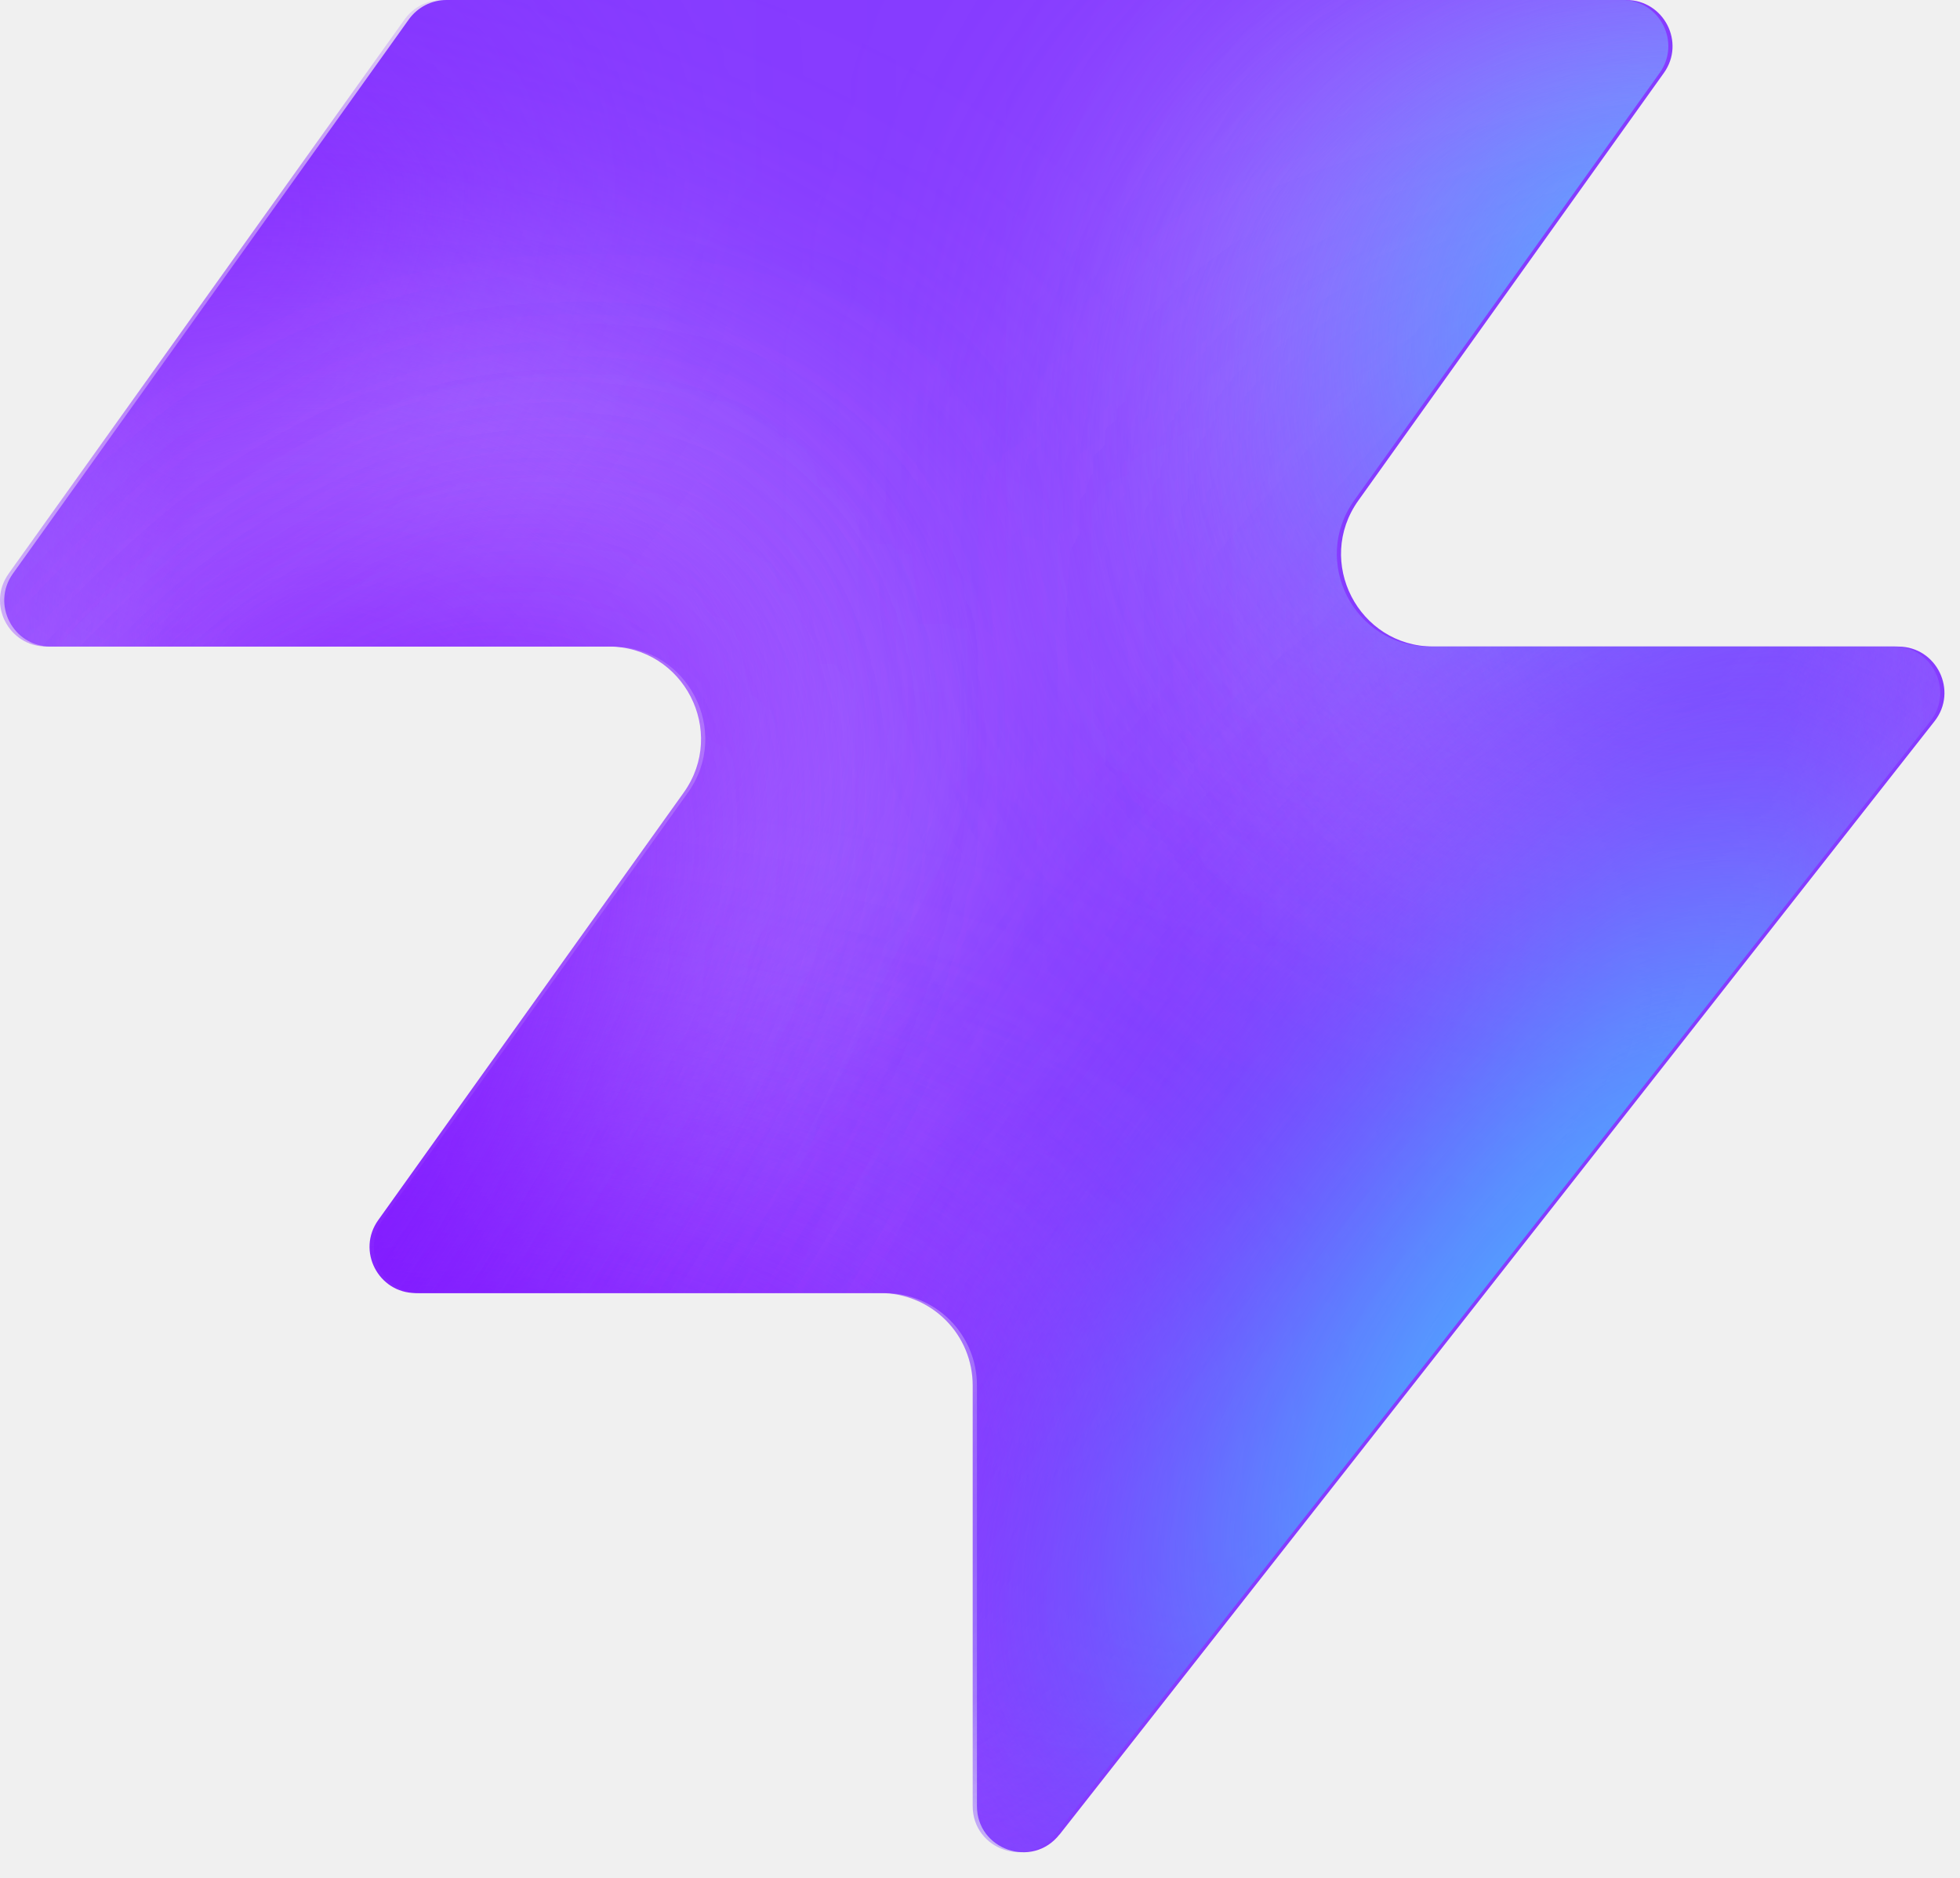
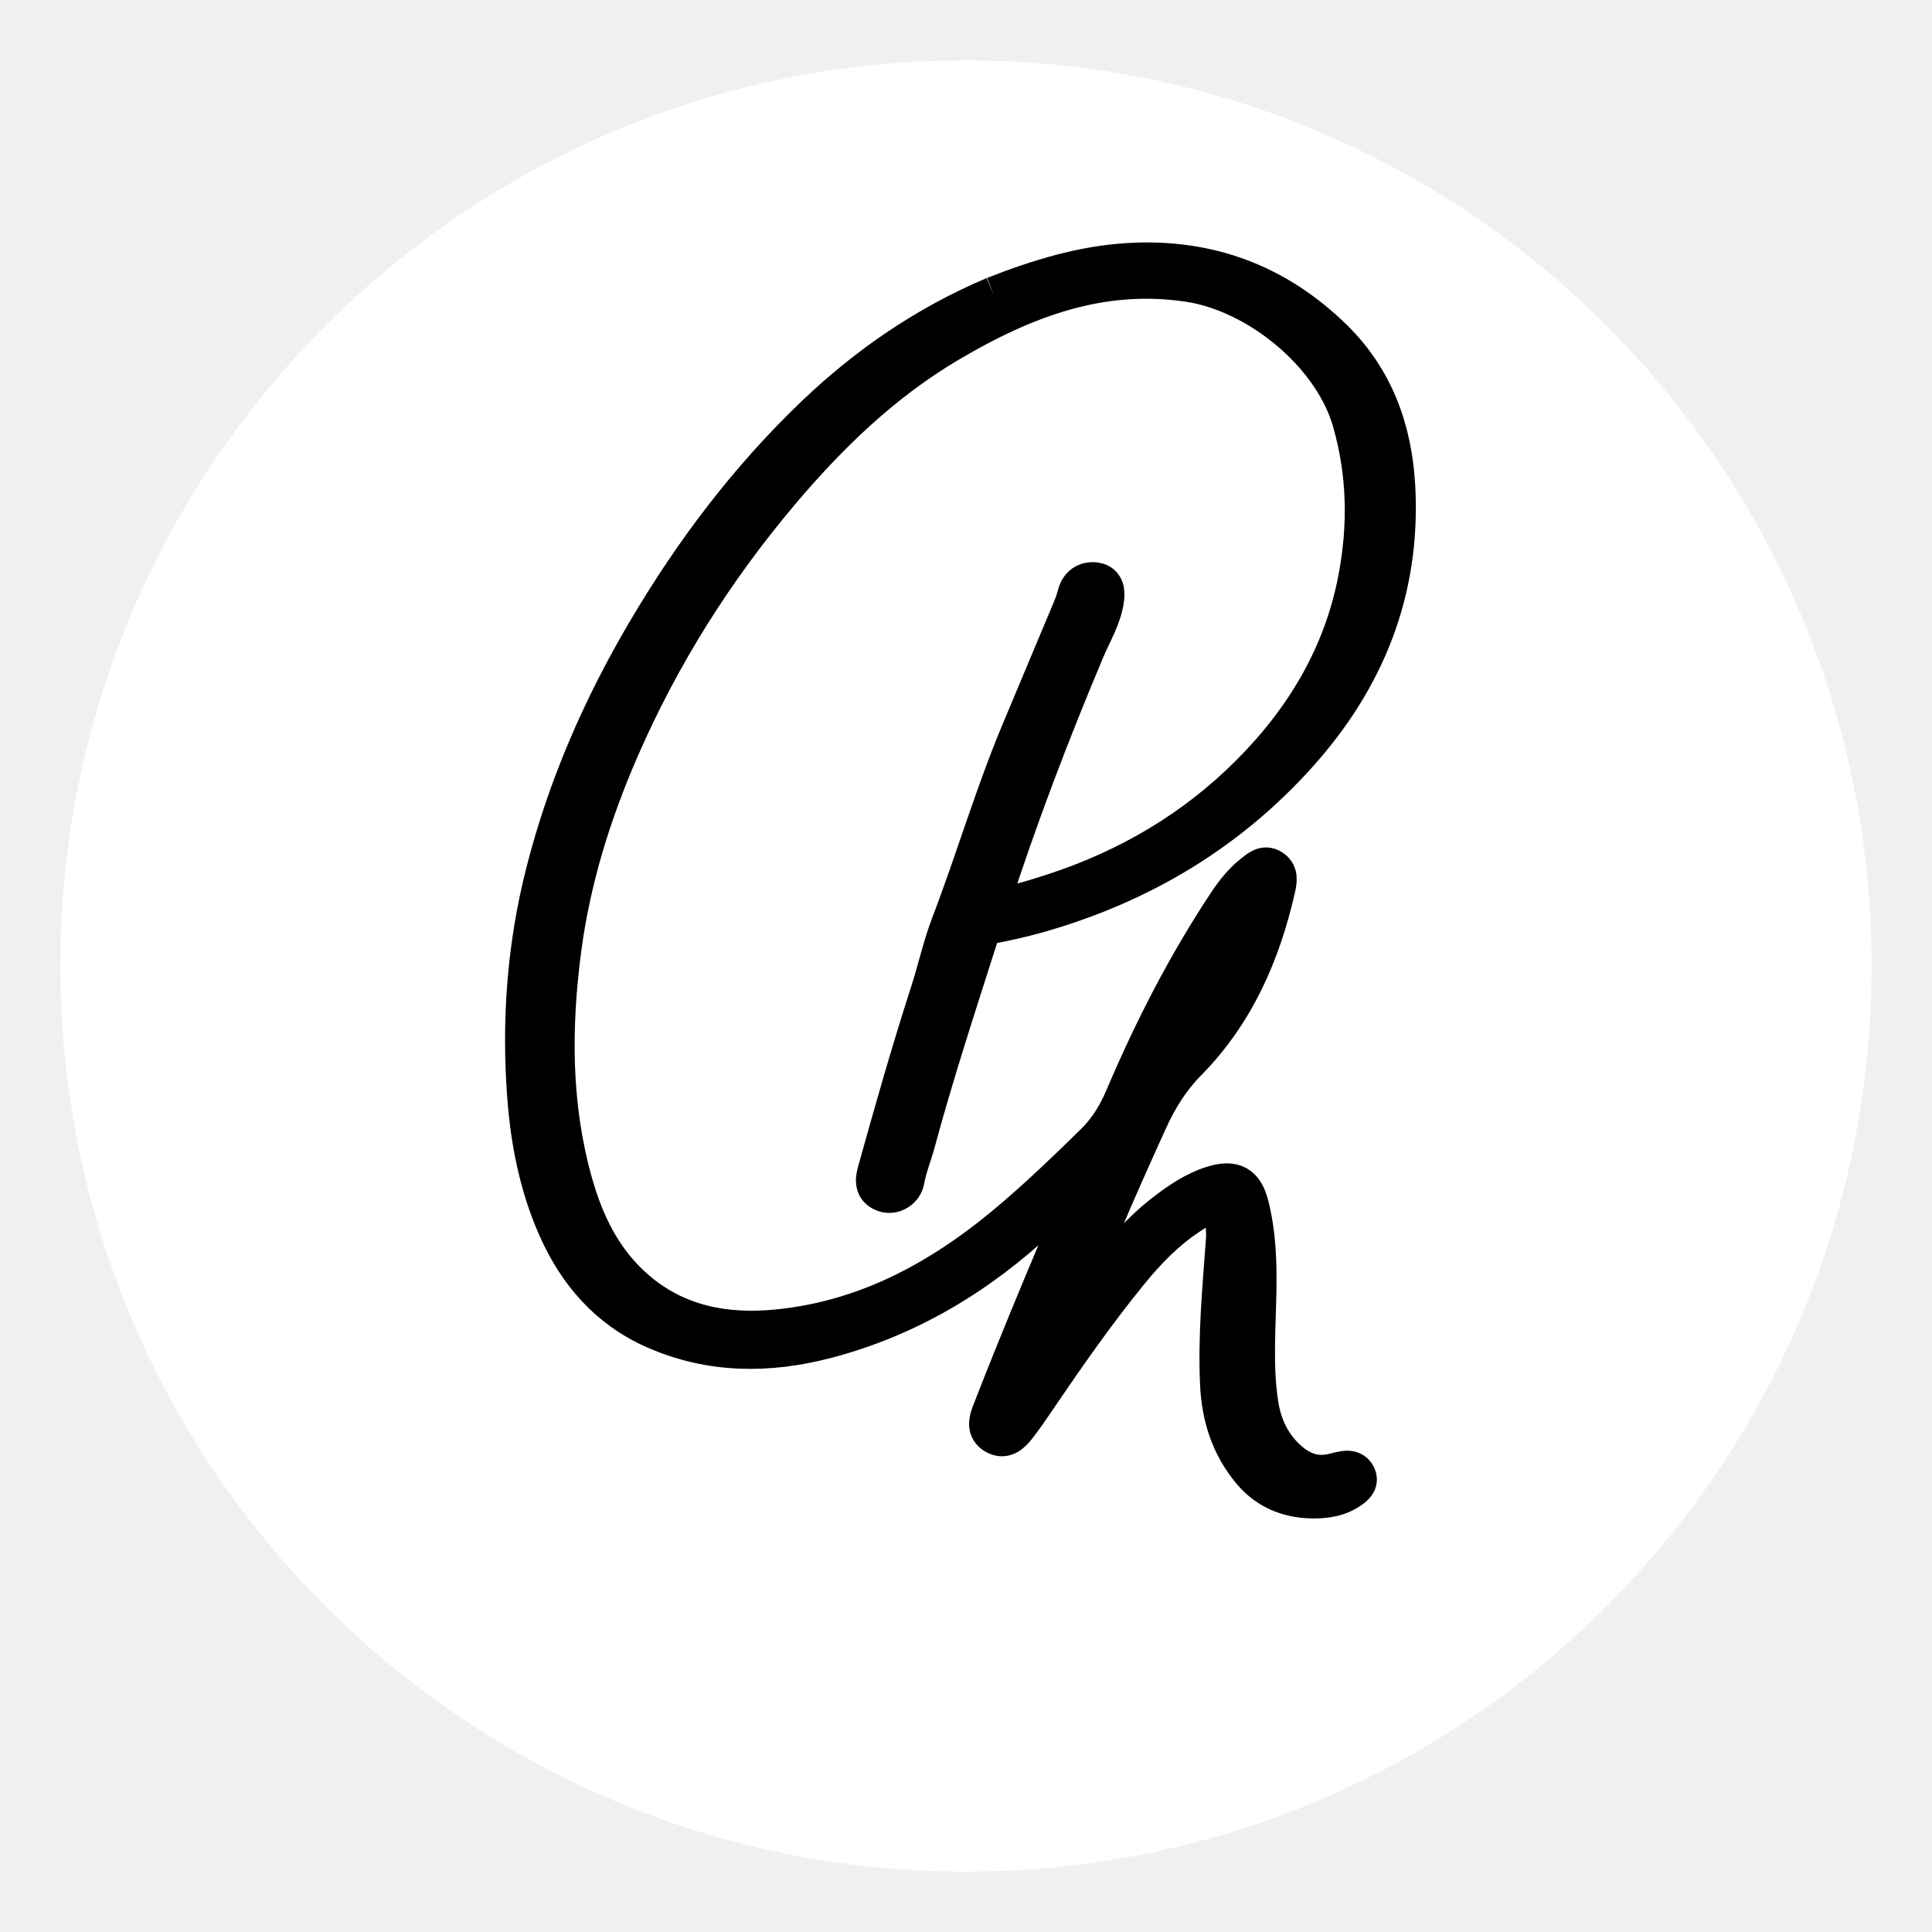
- <svg xmlns="http://www.w3.org/2000/svg" width="48" height="46" fill="none" viewBox="0 0 48 46">
-   <path fill="#863bff" d="M25.946 44.938c-.664.845-2.021.375-2.021-.698V33.937a2.26 2.26 0 0 0-2.262-2.262H10.287c-.92 0-1.456-1.04-.92-1.788l7.48-10.471c1.07-1.497 0-3.578-1.842-3.578H1.237c-.92 0-1.456-1.04-.92-1.788L10.013.474c.214-.297.556-.474.92-.474h28.894c.92 0 1.456 1.04.92 1.788l-7.48 10.471c-1.07 1.498 0 3.579 1.842 3.579h11.377c.943 0 1.473 1.088.89 1.83L25.947 44.94z" style="fill:#863bff;fill:color(display-p3 .525 .23 1);fill-opacity:1" />
-   <mask id="a" width="48" height="46" x="0" y="0" maskUnits="userSpaceOnUse" style="mask-type:alpha">
-     <path fill="#000" d="M25.842 44.938c-.664.844-2.021.375-2.021-.698V33.937a2.26 2.26 0 0 0-2.262-2.262H10.183c-.92 0-1.456-1.04-.92-1.788l7.48-10.471c1.07-1.498 0-3.579-1.842-3.579H1.133c-.92 0-1.456-1.04-.92-1.787L9.91.473c.214-.297.556-.474.92-.474h28.894c.92 0 1.456 1.04.92 1.788l-7.48 10.471c-1.07 1.498 0 3.578 1.842 3.578h11.377c.943 0 1.473 1.088.89 1.832L25.843 44.94z" style="fill:#000;fill-opacity:1" />
-   </mask>
-   <g mask="url(#a)">
-     <g filter="url(#b)">
-       <ellipse cx="5.508" cy="14.704" fill="#ede6ff" rx="5.508" ry="14.704" style="fill:#ede6ff;fill:color(display-p3 .927 .903 1);fill-opacity:1" transform="matrix(.00324 1 1 -.00324 -4.47 31.516)" />
-     </g>
-     <g filter="url(#c)">
-       <ellipse cx="10.399" cy="29.851" fill="#ede6ff" rx="10.399" ry="29.851" style="fill:#ede6ff;fill:color(display-p3 .927 .903 1);fill-opacity:1" transform="matrix(.00324 1 1 -.00324 -39.328 7.883)" />
-     </g>
-     <g filter="url(#d)">
-       <ellipse cx="5.508" cy="30.487" fill="#7e14ff" rx="5.508" ry="30.487" style="fill:#7e14ff;fill:color(display-p3 .492 .077 1);fill-opacity:1" transform="rotate(89.814 -25.913 -14.639)scale(1 -1)" />
-     </g>
-     <g filter="url(#e)">
-       <ellipse cx="5.508" cy="30.599" fill="#7e14ff" rx="5.508" ry="30.599" style="fill:#7e14ff;fill:color(display-p3 .492 .077 1);fill-opacity:1" transform="rotate(89.814 -32.644 -3.334)scale(1 -1)" />
-     </g>
-     <g filter="url(#f)">
-       <ellipse cx="5.508" cy="30.599" fill="#7e14ff" rx="5.508" ry="30.599" style="fill:#7e14ff;fill:color(display-p3 .492 .077 1);fill-opacity:1" transform="matrix(.00324 1 1 -.00324 -34.34 30.47)" />
-     </g>
-     <g filter="url(#g)">
-       <ellipse cx="14.072" cy="22.078" fill="#ede6ff" rx="14.072" ry="22.078" style="fill:#ede6ff;fill:color(display-p3 .927 .903 1);fill-opacity:1" transform="rotate(93.35 24.506 48.493)scale(-1 1)" />
-     </g>
-     <g filter="url(#h)">
-       <ellipse cx="3.47" cy="21.501" fill="#7e14ff" rx="3.47" ry="21.501" style="fill:#7e14ff;fill:color(display-p3 .492 .077 1);fill-opacity:1" transform="rotate(89.009 28.708 47.59)scale(-1 1)" />
-     </g>
-     <g filter="url(#i)">
-       <ellipse cx="3.47" cy="21.501" fill="#7e14ff" rx="3.47" ry="21.501" style="fill:#7e14ff;fill:color(display-p3 .492 .077 1);fill-opacity:1" transform="rotate(89.009 28.708 47.59)scale(-1 1)" />
-     </g>
-     <g filter="url(#j)">
-       <ellipse cx=".387" cy="8.972" fill="#7e14ff" rx="4.407" ry="29.108" style="fill:#7e14ff;fill:color(display-p3 .492 .077 1);fill-opacity:1" transform="rotate(39.51 .387 8.972)" />
-     </g>
-     <g filter="url(#k)">
-       <ellipse cx="47.523" cy="-6.092" fill="#7e14ff" rx="4.407" ry="29.108" style="fill:#7e14ff;fill:color(display-p3 .492 .077 1);fill-opacity:1" transform="rotate(37.892 47.523 -6.092)" />
-     </g>
-     <g filter="url(#l)">
-       <ellipse cx="41.412" cy="6.333" fill="#47bfff" rx="5.971" ry="9.665" style="fill:#47bfff;fill:color(display-p3 .28 .748 1);fill-opacity:1" transform="rotate(37.892 41.412 6.333)" />
-     </g>
-     <g filter="url(#m)">
-       <ellipse cx="-1.879" cy="38.332" fill="#7e14ff" rx="4.407" ry="29.108" style="fill:#7e14ff;fill:color(display-p3 .492 .077 1);fill-opacity:1" transform="rotate(37.892 -1.88 38.332)" />
-     </g>
-     <g filter="url(#n)">
-       <ellipse cx="-1.879" cy="38.332" fill="#7e14ff" rx="4.407" ry="29.108" style="fill:#7e14ff;fill:color(display-p3 .492 .077 1);fill-opacity:1" transform="rotate(37.892 -1.88 38.332)" />
-     </g>
-     <g filter="url(#o)">
-       <ellipse cx="35.651" cy="29.907" fill="#7e14ff" rx="4.407" ry="29.108" style="fill:#7e14ff;fill:color(display-p3 .492 .077 1);fill-opacity:1" transform="rotate(37.892 35.651 29.907)" />
-     </g>
-     <g filter="url(#p)">
-       <ellipse cx="38.418" cy="32.4" fill="#47bfff" rx="5.971" ry="15.297" style="fill:#47bfff;fill:color(display-p3 .28 .748 1);fill-opacity:1" transform="rotate(37.892 38.418 32.4)" />
-     </g>
+ <svg xmlns="http://www.w3.org/2000/svg" version="1.1" id="Layer_1" x="0px" y="0px" width="100%" viewBox="0 0 1024 1024" enable-background="new 0 0 1024 1024" xml:space="preserve">
+   <circle cx="512" cy="512" r="480" fill="#ffffff" />
+   <g transform="translate(512,512) scale(1.28) translate(-512,-512)">
+     <path fill="#000000" opacity="1" stroke="#000000" stroke-width="16" stroke-linejoin="round" d=" M523.656,234.526   C541.917,227.374 560.17,221.719 579.524,220.609   C612.248,218.733 640.443,229.174 663.92,252.075   C681.324,269.053 688.86,290.405 690.062,314.105   C692.22,356.621 677.548,393.119 649.292,424.487   C619.933,457.079 583.658,478.424 541.663,490.356   C535.425,492.128 529.061,493.494 522.702,494.781   C519.925,495.344 518.355,496.574 517.483,499.313   C508.397,527.865 499.026,556.329 491.222,585.273   C489.839,590.403 487.753,595.303 486.84,600.611   C486.15,604.622 481.982,607.049 478.574,606.018   C474.138,604.676 473.898,601.272 474.93,597.555   C481.878,572.535 488.975,547.561 496.96,522.842   C499.97,513.524 502.064,503.762 505.524,494.75   C515.608,468.486 523.489,441.435 534.332,415.467   C541.262,398.871 548.224,382.289 555.192,365.71   C556.221,363.262 557.213,360.856 557.856,358.227   C558.794,354.395 561.819,352.261 565.727,352.884   C569.561,353.495 569.872,356.999 569.478,360.003   C568.487,367.553 564.417,374.043 561.527,380.902   C546.973,415.443 533.619,450.422 522.125,486.104   C521.977,486.563 521.984,487.072 521.857,488.019   C531.018,487.171 539.54,484.498 548.036,481.738   C578.988,471.685 606.431,455.59 629.435,432.592   C652.043,409.99 668.05,383.424 674.105,351.557   C678.271,329.629 677.859,307.853 671.643,286.299   C663.61,258.444 632.731,233.276 604.122,229.006   C567.328,223.515 535.483,236.044 505.039,253.991   C477.779,270.061 455.258,291.805 434.927,315.901   C407.777,348.078 385.574,383.331 368.741,421.934   C357.102,448.624 348.495,476.274 344.709,505.161   C340.459,537.581 340.443,569.988 349.39,601.799   C354.147,618.711 361.693,634.214 375.326,645.979   C392.241,660.576 412.388,664.297 433.814,662.203   C472.347,658.436 504.25,640.182 532.914,615.399   C544.129,605.703 554.845,595.445 565.406,585.028   C570.86,579.647 574.62,573.336 577.593,566.347   C589.483,538.397 603.277,511.439 620.089,486.089   C623.14,481.487 626.553,477.149 630.92,473.736   C633.072,472.054 635.49,469.729 638.518,471.606   C641.603,473.517 641.125,476.605 640.43,479.685   C634.301,506.83 623.424,531.638 603.644,551.691   C596.581,558.851 591.603,566.936 587.492,575.972   C574.528,604.462 561.901,633.084 551.401,662.811   C555.627,657.462 559.865,652.122 564.079,646.762   C573.249,635.097 582.331,623.329 594.2,614.188   C600.41,609.406 606.905,604.954 614.52,602.658   C622.925,600.124 627.223,602.609 629.375,611.001   C632.38,622.717 632.74,634.668 632.538,646.678   C632.276,662.319 630.944,678.004 633.383,693.569   C634.81,702.679 638.666,710.765 645.788,716.921   C651.118,721.528 657.22,723.617 664.304,721.758   C665.751,721.378 667.211,721.007 668.687,720.785   C670.823,720.464 672.76,720.946 673.761,723.056   C674.834,725.314 673.52,726.894 671.854,728.18   C666.814,732.069 660.774,732.912 654.791,732.736   C645.1,732.45 636.632,728.94 630.198,721.296   C621.347,710.779 617.509,698.483 616.902,684.933   C616.012,665.067 617.882,645.32 619.341,625.559   C619.677,621.004 618.852,616.595 618.653,612.115   C618.544,609.667 616.981,609.116 614.776,609.819   C610.915,611.051 607.544,613.202 604.212,615.411   C594.669,621.737 586.823,629.846 579.622,638.673   C565.705,655.736 553.153,673.784 540.808,691.988   C538.284,695.709 535.746,699.436 532.959,702.958   C530.733,705.77 527.893,708.438 524.038,706.17   C520.262,703.947 521.02,700.453 522.404,696.897   C534.669,665.382 547.76,634.21 561.106,603.142   C561.61,601.969 561.994,600.743 561.785,599.056   C555.393,604.784 548.891,610.394 542.629,616.26   C517.127,640.148 487.962,657.71 454.038,666.564   C430.108,672.81 406.199,672.748 383.106,662.568   C363.835,654.072 350.982,639.191 342.622,620.237   C335.079,603.135 331.483,584.979 330.057,566.486   C327.635,535.074 329.895,503.978 337.687,473.338   C346.708,437.865 361.182,404.731 379.74,373.272   C399.148,340.372 421.994,310.147 449.658,283.742   C471.294,263.091 495.654,246.379 523.656,234.526  M628.104,498.634   C629.413,494.313 630.723,489.992 632.312,484.749   C620.026,503.628 611.393,523.267 601.577,543.101   C614.567,530.462 622.606,515.749 628.104,498.634  z" />
  </g>
-   <defs>
-     <filter id="b" width="60.045" height="41.654" x="-19.77" y="16.149" color-interpolation-filters="sRGB" filterUnits="userSpaceOnUse">
-       <feFlood flood-opacity="0" result="BackgroundImageFix" />
-       <feBlend in="SourceGraphic" in2="BackgroundImageFix" result="shape" />
-       <feGaussianBlur result="effect1_foregroundBlur_2002_17158" stdDeviation="7.659" />
-     </filter>
-     <filter id="c" width="90.34" height="51.437" x="-54.613" y="-7.533" color-interpolation-filters="sRGB" filterUnits="userSpaceOnUse">
-       <feFlood flood-opacity="0" result="BackgroundImageFix" />
-       <feBlend in="SourceGraphic" in2="BackgroundImageFix" result="shape" />
-       <feGaussianBlur result="effect1_foregroundBlur_2002_17158" stdDeviation="7.659" />
-     </filter>
-     <filter id="d" width="79.355" height="29.4" x="-49.64" y="2.03" color-interpolation-filters="sRGB" filterUnits="userSpaceOnUse">
-       <feFlood flood-opacity="0" result="BackgroundImageFix" />
-       <feBlend in="SourceGraphic" in2="BackgroundImageFix" result="shape" />
-       <feGaussianBlur result="effect1_foregroundBlur_2002_17158" stdDeviation="4.596" />
-     </filter>
-     <filter id="e" width="79.579" height="29.4" x="-45.045" y="20.029" color-interpolation-filters="sRGB" filterUnits="userSpaceOnUse">
-       <feFlood flood-opacity="0" result="BackgroundImageFix" />
-       <feBlend in="SourceGraphic" in2="BackgroundImageFix" result="shape" />
-       <feGaussianBlur result="effect1_foregroundBlur_2002_17158" stdDeviation="4.596" />
-     </filter>
-     <filter id="f" width="79.579" height="29.4" x="-43.513" y="21.178" color-interpolation-filters="sRGB" filterUnits="userSpaceOnUse">
-       <feFlood flood-opacity="0" result="BackgroundImageFix" />
-       <feBlend in="SourceGraphic" in2="BackgroundImageFix" result="shape" />
-       <feGaussianBlur result="effect1_foregroundBlur_2002_17158" stdDeviation="4.596" />
-     </filter>
-     <filter id="g" width="74.749" height="58.852" x="15.756" y="-17.901" color-interpolation-filters="sRGB" filterUnits="userSpaceOnUse">
-       <feFlood flood-opacity="0" result="BackgroundImageFix" />
-       <feBlend in="SourceGraphic" in2="BackgroundImageFix" result="shape" />
-       <feGaussianBlur result="effect1_foregroundBlur_2002_17158" stdDeviation="7.659" />
-     </filter>
-     <filter id="h" width="61.377" height="25.362" x="23.548" y="2.284" color-interpolation-filters="sRGB" filterUnits="userSpaceOnUse">
-       <feFlood flood-opacity="0" result="BackgroundImageFix" />
-       <feBlend in="SourceGraphic" in2="BackgroundImageFix" result="shape" />
-       <feGaussianBlur result="effect1_foregroundBlur_2002_17158" stdDeviation="4.596" />
-     </filter>
-     <filter id="i" width="61.377" height="25.362" x="23.548" y="2.284" color-interpolation-filters="sRGB" filterUnits="userSpaceOnUse">
-       <feFlood flood-opacity="0" result="BackgroundImageFix" />
-       <feBlend in="SourceGraphic" in2="BackgroundImageFix" result="shape" />
-       <feGaussianBlur result="effect1_foregroundBlur_2002_17158" stdDeviation="4.596" />
-     </filter>
-     <filter id="j" width="56.045" height="63.649" x="-27.636" y="-22.853" color-interpolation-filters="sRGB" filterUnits="userSpaceOnUse">
-       <feFlood flood-opacity="0" result="BackgroundImageFix" />
-       <feBlend in="SourceGraphic" in2="BackgroundImageFix" result="shape" />
-       <feGaussianBlur result="effect1_foregroundBlur_2002_17158" stdDeviation="4.596" />
-     </filter>
-     <filter id="k" width="54.814" height="64.646" x="20.116" y="-38.415" color-interpolation-filters="sRGB" filterUnits="userSpaceOnUse">
-       <feFlood flood-opacity="0" result="BackgroundImageFix" />
-       <feBlend in="SourceGraphic" in2="BackgroundImageFix" result="shape" />
-       <feGaussianBlur result="effect1_foregroundBlur_2002_17158" stdDeviation="4.596" />
-     </filter>
-     <filter id="l" width="33.541" height="35.313" x="24.641" y="-11.323" color-interpolation-filters="sRGB" filterUnits="userSpaceOnUse">
-       <feFlood flood-opacity="0" result="BackgroundImageFix" />
-       <feBlend in="SourceGraphic" in2="BackgroundImageFix" result="shape" />
-       <feGaussianBlur result="effect1_foregroundBlur_2002_17158" stdDeviation="4.596" />
-     </filter>
-     <filter id="m" width="54.814" height="64.646" x="-29.286" y="6.009" color-interpolation-filters="sRGB" filterUnits="userSpaceOnUse">
-       <feFlood flood-opacity="0" result="BackgroundImageFix" />
-       <feBlend in="SourceGraphic" in2="BackgroundImageFix" result="shape" />
-       <feGaussianBlur result="effect1_foregroundBlur_2002_17158" stdDeviation="4.596" />
-     </filter>
-     <filter id="n" width="54.814" height="64.646" x="-29.286" y="6.009" color-interpolation-filters="sRGB" filterUnits="userSpaceOnUse">
-       <feFlood flood-opacity="0" result="BackgroundImageFix" />
-       <feBlend in="SourceGraphic" in2="BackgroundImageFix" result="shape" />
-       <feGaussianBlur result="effect1_foregroundBlur_2002_17158" stdDeviation="4.596" />
-     </filter>
-     <filter id="o" width="54.814" height="64.646" x="8.244" y="-2.416" color-interpolation-filters="sRGB" filterUnits="userSpaceOnUse">
-       <feFlood flood-opacity="0" result="BackgroundImageFix" />
-       <feBlend in="SourceGraphic" in2="BackgroundImageFix" result="shape" />
-       <feGaussianBlur result="effect1_foregroundBlur_2002_17158" stdDeviation="4.596" />
-     </filter>
-     <filter id="p" width="39.409" height="43.623" x="18.713" y="10.588" color-interpolation-filters="sRGB" filterUnits="userSpaceOnUse">
-       <feFlood flood-opacity="0" result="BackgroundImageFix" />
-       <feBlend in="SourceGraphic" in2="BackgroundImageFix" result="shape" />
-       <feGaussianBlur result="effect1_foregroundBlur_2002_17158" stdDeviation="4.596" />
-     </filter>
-   </defs>
</svg>
